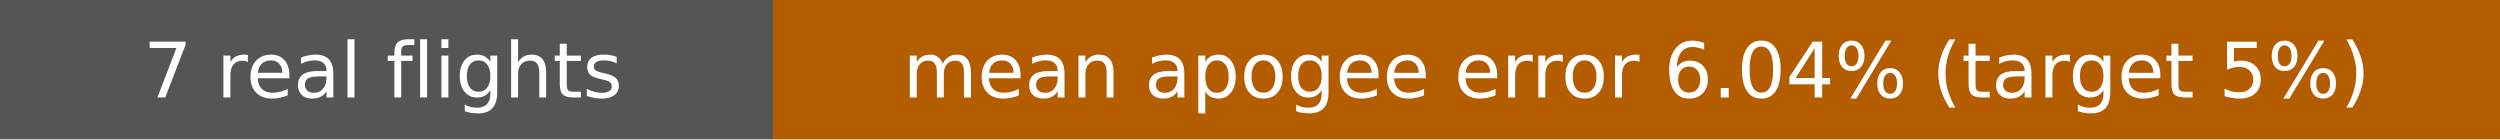
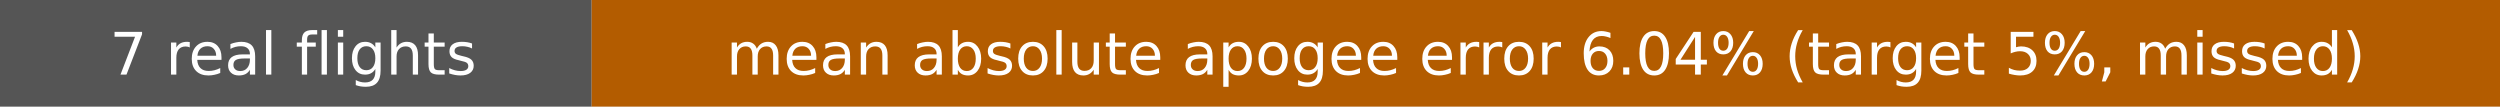
- <svg xmlns="http://www.w3.org/2000/svg" width="359" height="20" role="img" aria-label="7 real flights: mean apogee error 6.04% (target 5%)">
+ <svg xmlns="http://www.w3.org/2000/svg" width="469" height="20" role="img" aria-label="7 real flights: mean absolute apogee error 6.04% (target 5%, missed)">
  <rect width="111" height="20" fill="#555" />
-   <rect x="111" width="248" height="20" fill="#b35c00" />
+   <rect x="111" width="358" height="20" fill="#b35c00" />
  <g fill="#fff" font-family="Verdana,DejaVu Sans,sans-serif" font-size="11" text-anchor="middle">
    <text x="55" y="14">7 real flights</text>
-     <text x="235" y="14">mean apogee error 6.04% (target 5%)</text>
+     <text x="290" y="14">mean absolute apogee error 6.04% (target 5%, missed)</text>
  </g>
</svg>
